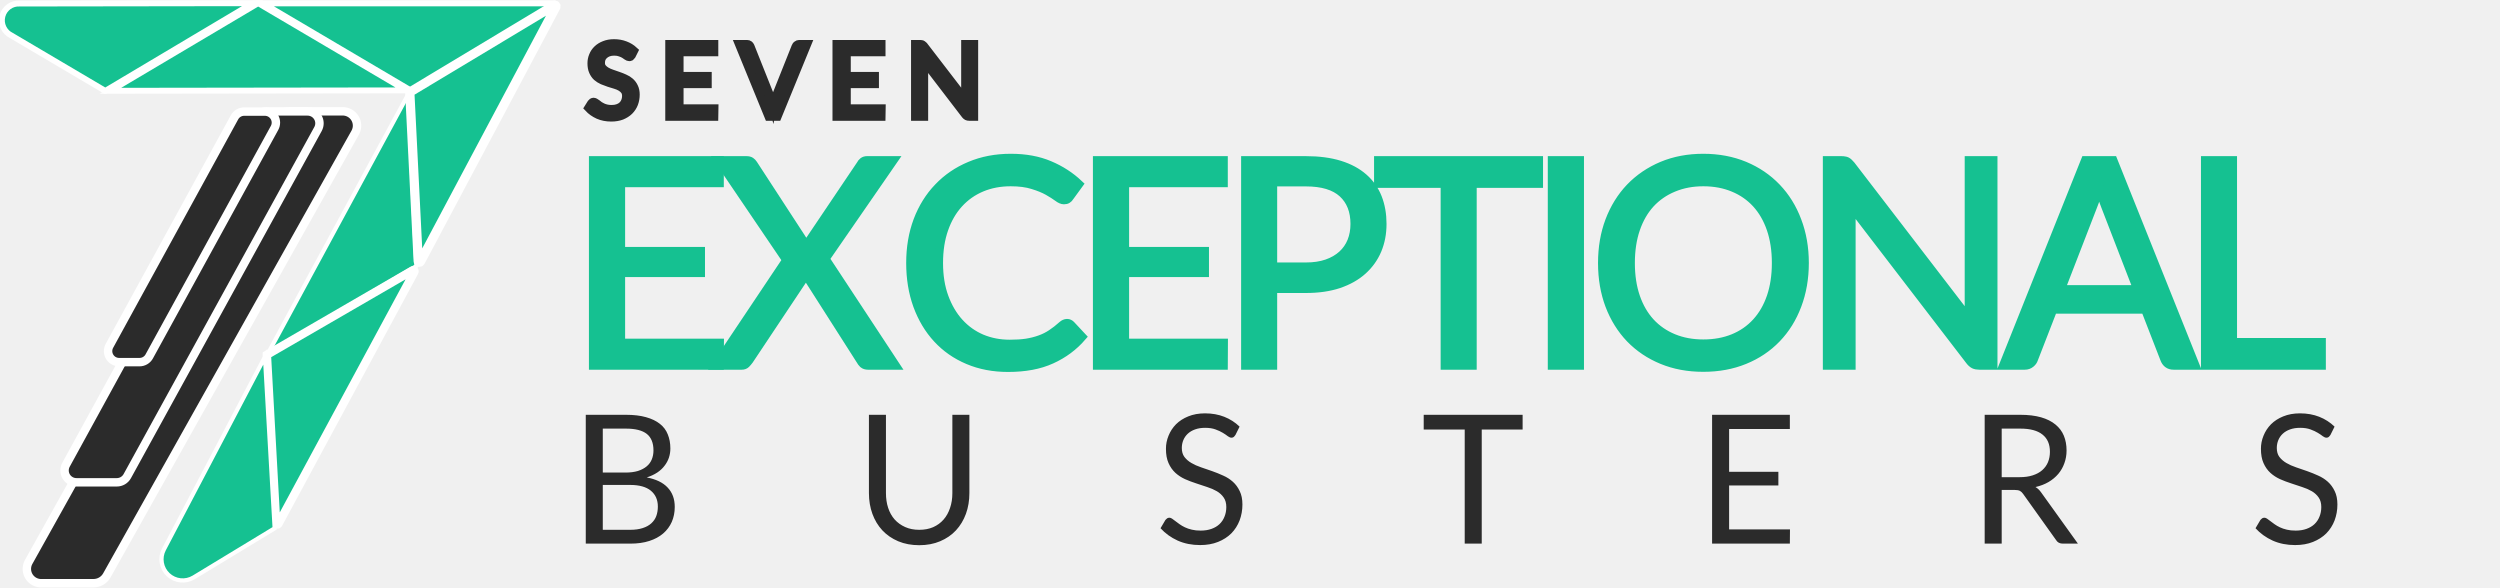
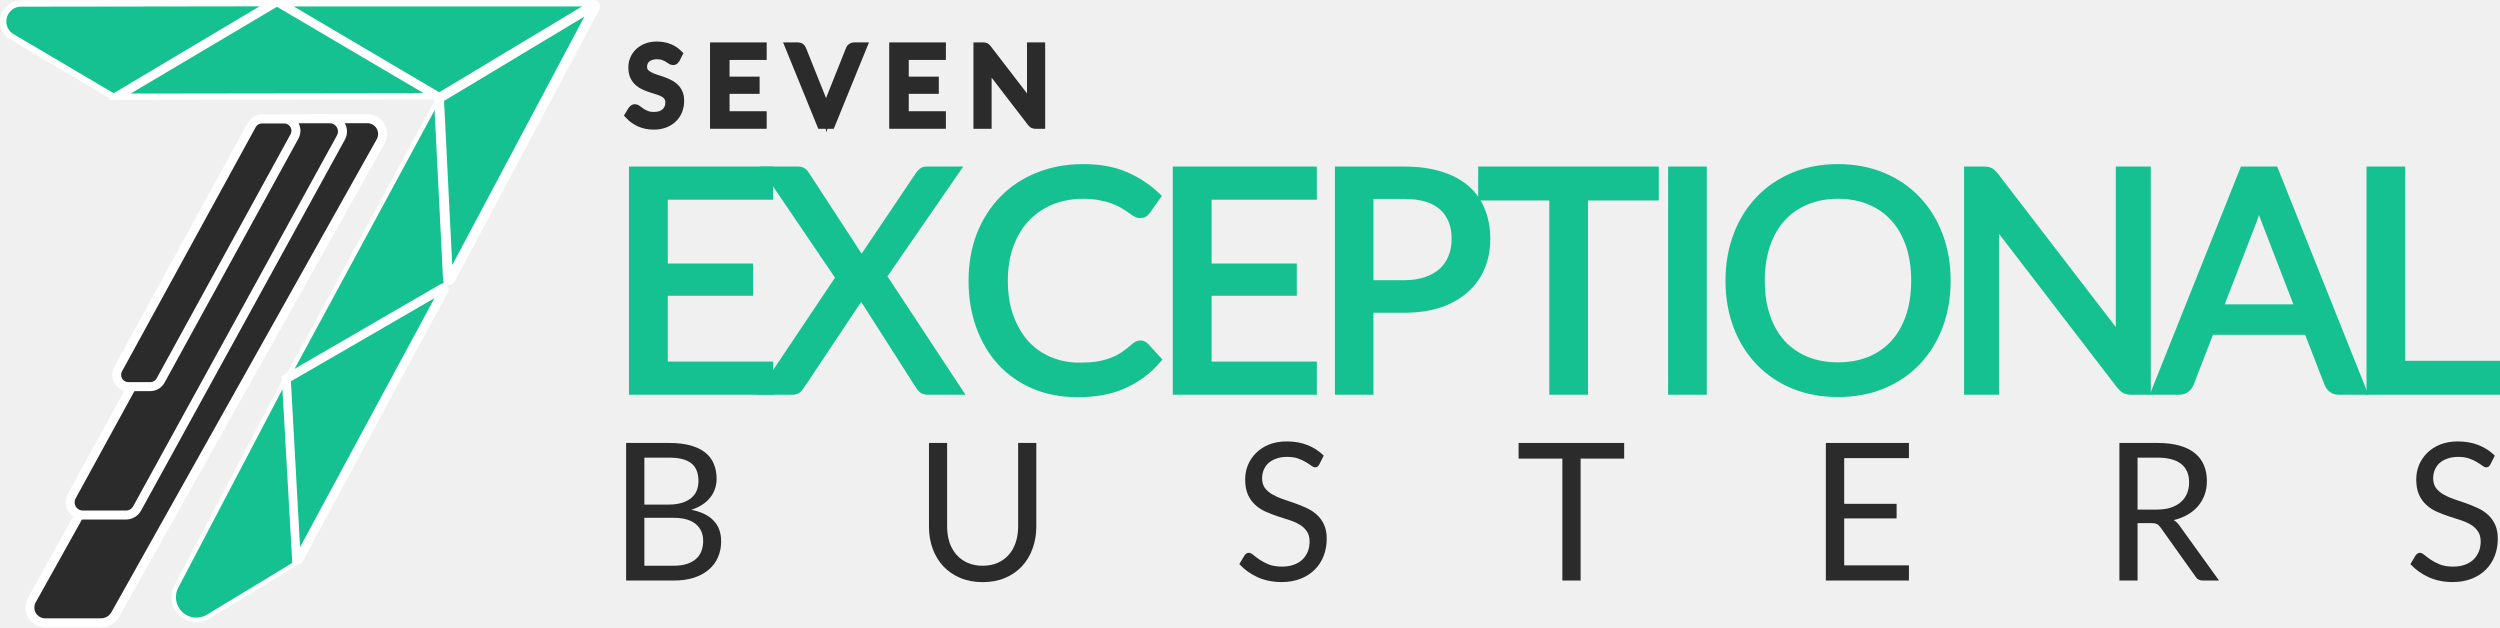
- <svg xmlns="http://www.w3.org/2000/svg" viewBox="0 0 296.85 69.75">
-   <defs>
-     <style>.cls-1,.cls-2,.cls-3,.cls-4,.cls-6{fill:#15c191;}.cls-1,.cls-2,.cls-3,.cls-4,.cls-5{stroke:#fff;}.cls-1,.cls-2,.cls-3,.cls-4,.cls-5,.cls-6,.cls-9{stroke-miterlimit:10;}.cls-1{stroke-width:0.5px;}.cls-3{stroke-width:0.7px;}.cls-4{stroke-width:1.1px;}.cls-5,.cls-8,.cls-9{fill:#2b2b2b;}.cls-6{font-size:34px;stroke:#15c191;letter-spacing:-0.06em;}.cls-6,.cls-9{font-family:Lato-Black, Lato;}.cls-7{letter-spacing:-0.07em;}.cls-8{font-size:21.34px;font-family:Lato-Regular, Lato;letter-spacing:0.97em;}.cls-9{font-size:12px;stroke:#2b2b2b;letter-spacing:0.2em;}</style>
+ <svg xmlns="http://www.w3.org/2000/svg" viewBox="0 0 277.861 69.726" version="1.1" id="svg40" width="277.861" height="69.726">
+   <defs id="defs4">
+     <style id="style2">.cls-1,.cls-2,.cls-3,.cls-4,.cls-6{fill:#15c191;}.cls-1,.cls-2,.cls-3,.cls-4,.cls-5{stroke:#fff;}.cls-1,.cls-2,.cls-3,.cls-4,.cls-5,.cls-6,.cls-9{stroke-miterlimit:10;}.cls-1{stroke-width:0.5px;}.cls-3{stroke-width:0.7px;}.cls-4{stroke-width:1.1px;}.cls-5,.cls-8,.cls-9{fill:#2b2b2b;}.cls-6{font-size:34px;stroke:#15c191;letter-spacing:-0.06em;}.cls-6,.cls-9{font-family:Lato-Black, Lato;}.cls-7{letter-spacing:-0.07em;}.cls-8{font-size:21.34px;font-family:Lato-Regular, Lato;letter-spacing:0.97em;}.cls-9{font-size:12px;stroke:#2b2b2b;letter-spacing:0.2em;}</style>
  </defs>
-   <g id="Layer_2" data-name="Layer 2">
+   <g id="Layer_2" data-name="Layer 2" transform="translate(0.1292617,-0.02815349)">
    <g id="Layer_1-2" data-name="Layer 1">
-       <polygon class="cls-1" points="49.44 31.55 49.4 31.62 31.83 41.95 48.48 11.19 49.44 31.55" />
-       <path class="cls-2" d="M31.69,42.2l0-.07L49,32.1a.14.14,0,0,1,.2.19L33.06,62.19a.14.14,0,0,1-.27-.06Z" />
-       <path class="cls-1" d="M32.61,62.66l0,.07L23,68.56a2.52,2.52,0,0,1-3.54-3.32l12-22.86Z" />
-       <path class="cls-3" d="M48.85,10.74h-.08L31.24.4l34.6,0a.14.14,0,0,1,.07.26Z" />
-       <path class="cls-3" d="M12.54,10.77h-.08L1.36,4.22a2,2,0,0,1,1-3.8L30,.38Z" />
-       <polygon class="cls-3" points="30.61 0.4 30.7 0.4 48.23 10.73 13.11 10.78 30.61 0.4" />
-       <path class="cls-4" d="M48.66,10.94l0,.07,1,20a.14.14,0,0,0,.26.06L66,.83a.14.14,0,0,0-.2-.19Z" />
-       <path class="cls-5" d="M32.76,14.14,3.38,66.77A1.7,1.7,0,0,0,5,69.25h6.09a1.81,1.81,0,0,0,1.58-.9L42.2,15.71a1.7,1.7,0,0,0-1.59-2.49l-6.26,0A1.81,1.81,0,0,0,32.76,14.14Z" />
-       <path class="cls-5" d="M30.4,14,7.84,55.18a1.41,1.41,0,0,0,1.24,2.09h4.79a1.41,1.41,0,0,0,1.24-.73L37.76,15.32a1.41,1.41,0,0,0-1.24-2.09H31.64A1.41,1.41,0,0,0,30.4,14Z" />
-       <path class="cls-5" d="M27.84,13.94,13,41.05A1.31,1.31,0,0,0,14.14,43h2.42a1.31,1.31,0,0,0,1.16-.68L32.6,15.19a1.31,1.31,0,0,0-1.16-1.94H29A1.31,1.31,0,0,0,27.84,13.94Z" />
-       <text class="cls-6" transform="translate(67.32 43.4)">E<tspan class="cls-7" x="17.34" y="0">X</tspan>
-         <tspan x="39.17" y="0">CEPTIONAL</tspan>
-       </text>
-       <text class="cls-8" transform="translate(67.64 64.55) scale(0.98 1)">BUSTERS</text>
-       <text class="cls-9" transform="translate(69.49 13.84)">SEVEN</text>
+       <path style="fill:#15c191;stroke:#ffffff;stroke-width:0.5px;stroke-miterlimit:10" d="M 48.48,11.19 49.44,31.55 49.4,31.62 31.83,41.95 Z" id="polygon8" />
+       <path class="cls-2" d="M 31.69,42.2 V 42.13 L 49,32.1 a 0.14,0.14 0 0 1 0.2,0.19 l -16.14,29.9 a 0.14,0.14 0 0 1 -0.27,-0.06 z" id="path10" style="fill:#15c191;stroke:#ffffff;stroke-miterlimit:10" />
+       <path class="cls-1" d="m 32.61,62.66 v 0.07 L 23,68.56 a 2.52,2.52 0 0 1 -3.54,-3.32 l 12,-22.86 z" id="path12" style="fill:#15c191;stroke:#ffffff;stroke-width:0.5px;stroke-miterlimit:10" />
+       <path class="cls-3" d="M 48.85,10.74 H 48.77 L 31.24,0.4 h 34.6 a 0.14,0.14 0 0 1 0.07,0.26 z" id="path14" style="fill:#15c191;stroke:#ffffff;stroke-width:0.7px;stroke-miterlimit:10" />
+       <path class="cls-3" d="M 12.54,10.77 H 12.46 L 1.36,4.22 a 2,2 0 0 1 1,-3.8 L 30,0.38 Z" id="path16" style="fill:#15c191;stroke:#ffffff;stroke-width:0.7px;stroke-miterlimit:10" />
+       <path style="fill:#15c191;stroke:#ffffff;stroke-width:0.7px;stroke-miterlimit:10" d="M 13.11,10.78 30.61,0.4 h 0.09 l 17.53,10.33 z" id="polygon18" />
+       <path class="cls-4" d="m 48.66,10.94 v 0.07 l 1,20 a 0.14,0.14 0 0 0 0.26,0.06 L 66,0.83 A 0.14,0.14 0 0 0 65.8,0.64 Z" id="path20" style="fill:#15c191;stroke:#ffffff;stroke-width:1.1px;stroke-miterlimit:10" />
+       <path class="cls-5" d="M 32.76,14.14 3.38,66.77 A 1.7,1.7 0 0 0 5,69.25 h 6.09 a 1.81,1.81 0 0 0 1.58,-0.9 L 42.2,15.71 a 1.7,1.7 0 0 0 -1.59,-2.49 h -6.26 a 1.81,1.81 0 0 0 -1.59,0.92 z" id="path22" style="fill:#2b2b2b;stroke:#ffffff;stroke-miterlimit:10" />
+       <path class="cls-5" d="M 30.4,14 7.84,55.18 a 1.41,1.41 0 0 0 1.24,2.09 h 4.79 a 1.41,1.41 0 0 0 1.24,-0.73 L 37.76,15.32 A 1.41,1.41 0 0 0 36.52,13.23 H 31.64 A 1.41,1.41 0 0 0 30.4,14 Z" id="path24" style="fill:#2b2b2b;stroke:#ffffff;stroke-miterlimit:10" />
+       <path class="cls-5" d="M 27.84,13.94 13,41.05 A 1.31,1.31 0 0 0 14.14,43 h 2.42 a 1.31,1.31 0 0 0 1.16,-0.68 L 32.6,15.19 A 1.31,1.31 0 0 0 31.44,13.25 H 29 a 1.31,1.31 0 0 0 -1.16,0.69 z" id="path26" style="fill:#2b2b2b;stroke:#ffffff;stroke-miterlimit:10" />
+       <g aria-label="EXCEPTIONAL" transform="translate(67.32,43.4)" style="font-size:34px;font-family:Lato-Black, Lato;letter-spacing:-0.06em;fill:#15c191;stroke:#15c191;stroke-miterlimit:10" id="text32">
+         <path d="m 17.969,-24.361 v 2.686 H 6.273 v 8.092 h 9.469 v 2.584 H 6.273 v 8.313 H 17.969 V 0 H 2.958 v -24.361 z" style="font-size:34px;font-family:Lato-Black, Lato;letter-spacing:-0.06em;fill:#15c191;stroke:#15c191;stroke-miterlimit:10" id="path4556" />
+         <path d="m 25.959,-12.512 -8.041,-11.849 h 3.281 q 0.357,0 0.527,0.119 0.17,0.119 0.306,0.34 l 6.358,9.758 q 0.119,-0.357 0.357,-0.782 l 6.001,-8.908 q 0.153,-0.238 0.323,-0.374 0.187,-0.153 0.442,-0.153 h 3.145 L 30.583,-12.665 38.93,0 h -3.264 q -0.374,0 -0.595,-0.187 -0.204,-0.204 -0.34,-0.442 l -6.528,-10.217 q -0.119,0.357 -0.306,0.68 l -6.358,9.537 Q 21.386,-0.391 21.182,-0.187 20.995,0 20.638,0 h -3.06 z" style="letter-spacing:-0.07em" id="path4558" />
+         <path d="m 59.298,-5.032 q 0.272,0 0.493,0.221 l 1.292,1.411 q -1.496,1.734 -3.638,2.703 -2.125,0.969 -5.134,0.969 -2.635,0 -4.777,-0.901 -2.142,-0.918 -3.655,-2.55 -1.513,-1.649 -2.346,-3.944 -0.833,-2.295 -0.833,-5.049 0,-2.754 0.884,-5.049 0.901,-2.295 2.516,-3.944 1.615,-1.649 3.859,-2.55 2.261,-0.918 4.981,-0.918 2.686,0 4.624,0.833 1.955,0.833 3.468,2.261 l -1.071,1.513 q -0.119,0.17 -0.272,0.289 -0.153,0.102 -0.442,0.102 -0.221,0 -0.476,-0.153 -0.238,-0.17 -0.578,-0.408 -0.34,-0.238 -0.799,-0.51 -0.459,-0.272 -1.088,-0.51 -0.629,-0.238 -1.462,-0.391 -0.833,-0.17 -1.921,-0.17 -1.955,0 -3.587,0.68 -1.615,0.663 -2.788,1.904 -1.173,1.241 -1.836,3.026 -0.646,1.785 -0.646,3.995 0,2.278 0.646,4.063 0.663,1.785 1.785,3.026 1.139,1.224 2.686,1.87 1.547,0.646 3.332,0.646 1.088,0 1.955,-0.119 0.867,-0.136 1.598,-0.408 0.748,-0.272 1.377,-0.68 0.646,-0.425 1.292,-1.003 0.289,-0.255 0.561,-0.255 z" id="path4560" />
+         <path d="m 78.408,-24.361 v 2.686 h -11.696 v 8.092 h 9.469 v 2.584 h -9.469 v 8.313 h 11.696 V 0 h -15.011 v -24.361 z" id="path4562" />
+         <path d="M 84.7,-9.112 V 0 h -3.281 v -24.361 h 7.191 q 2.312,0 4.012,0.544 1.717,0.527 2.839,1.513 1.122,0.986 1.666,2.38 0.561,1.394 0.561,3.111 0,1.7 -0.595,3.111 -0.595,1.411 -1.751,2.431 -1.139,1.02 -2.839,1.598 -1.7,0.561 -3.893,0.561 z m 0,-2.618 h 3.91 q 1.411,0 2.482,-0.374 1.088,-0.374 1.819,-1.037 0.731,-0.68 1.105,-1.615 0.374,-0.935 0.374,-2.057 0,-2.329 -1.445,-3.638 -1.428,-1.309 -4.335,-1.309 h -3.91 z" id="path4564" />
+         <path d="m 116.416,-24.361 v 2.771 h -7.871 V 0 h -3.298 v -21.59 h -7.905 v -2.771 z" id="path4566" />
+         <path d="m 121.749,0 h -3.298 v -24.361 h 3.298 z" id="path4568" />
+         <path d="m 148.852,-12.172 q 0,2.737 -0.867,5.032 -0.867,2.278 -2.448,3.927 -1.581,1.649 -3.808,2.567 -2.21,0.901 -4.896,0.901 -2.686,0 -4.896,-0.901 -2.21,-0.918 -3.791,-2.567 -1.581,-1.649 -2.448,-3.927 -0.867,-2.295 -0.867,-5.032 0,-2.737 0.867,-5.015 0.867,-2.295 2.448,-3.944 1.581,-1.666 3.791,-2.584 2.21,-0.918 4.896,-0.918 2.686,0 4.896,0.918 2.227,0.918 3.808,2.584 1.581,1.649 2.448,3.944 0.867,2.278 0.867,5.015 z m -3.383,0 q 0,-2.244 -0.612,-4.029 -0.612,-1.785 -1.734,-3.009 -1.122,-1.241 -2.72,-1.904 -1.598,-0.663 -3.57,-0.663 -1.955,0 -3.553,0.663 -1.598,0.663 -2.737,1.904 -1.122,1.224 -1.734,3.009 -0.612,1.785 -0.612,4.029 0,2.244 0.612,4.029 0.612,1.768 1.734,3.009 1.139,1.224 2.737,1.887 1.598,0.646 3.553,0.646 1.972,0 3.57,-0.646 1.598,-0.663 2.72,-1.887 1.122,-1.241 1.734,-3.009 0.612,-1.785 0.612,-4.029 z" id="path4570" />
+         <path d="m 153.045,-24.361 q 0.442,0 0.646,0.119 0.221,0.102 0.493,0.442 l 14.11,18.36 q -0.051,-0.442 -0.068,-0.85 -0.017,-0.425 -0.017,-0.816 v -17.255 h 2.89 V 0 h -1.666 q -0.391,0 -0.663,-0.136 -0.255,-0.136 -0.51,-0.459 l -14.093,-18.343 q 0.034,0.425 0.051,0.833 0.017,0.408 0.017,0.748 V 0 h -2.89 v -24.361 z" id="path4572" />
+         <path d="m 195.047,0 h -2.55 q -0.442,0 -0.714,-0.221 -0.272,-0.221 -0.408,-0.561 l -2.278,-5.882 h -10.931 l -2.278,5.882 q -0.119,0.306 -0.408,0.544 -0.289,0.238 -0.714,0.238 h -2.55 l 9.741,-24.361 h 3.349 z m -15.963,-9.044 h 9.095 l -3.825,-9.911 q -0.374,-0.918 -0.731,-2.295 -0.187,0.697 -0.374,1.292 -0.17,0.578 -0.34,1.02 z" id="path4574" />
+         <path d="m 199.372,-2.771 h 10.54 V 0 h -13.838 v -24.361 h 3.298 z" id="path4576" />
+       </g>
+       <g aria-label="BUSTERS" transform="matrix(0.98,0,0,1,67.64,64.55)" style="font-size:21.34px;font-family:Lato-Regular, Lato;letter-spacing:0.97em;fill:#2b2b2b" id="text34">
+         <path d="m 1.857,0 v -15.29 h 4.876 q 1.408,0 2.422,0.277 1.024,0.277 1.675,0.79 0.662,0.512 0.971,1.259 0.32,0.736 0.32,1.665 0,0.566 -0.181,1.088 -0.171,0.523 -0.533,0.971 -0.352,0.448 -0.896,0.8 -0.533,0.352 -1.259,0.576 1.675,0.331 2.529,1.206 0.854,0.875 0.854,2.305 0,0.971 -0.363,1.771 -0.352,0.8 -1.046,1.376 -0.683,0.576 -1.686,0.896 Q 8.547,0 7.266,0 Z m 2.07,-6.968 v 5.324 h 3.308 q 0.886,0 1.515,-0.203 0.64,-0.203 1.046,-0.566 0.416,-0.373 0.608,-0.875 0.192,-0.512 0.192,-1.12 0,-1.184 -0.843,-1.867 -0.832,-0.694 -2.529,-0.694 z m 0,-1.472 h 2.732 q 0.875,0 1.515,-0.192 0.64,-0.192 1.056,-0.533 0.427,-0.341 0.63,-0.822 0.203,-0.491 0.203,-1.067 0,-1.344 -0.811,-1.974 Q 8.44,-13.658 6.733,-13.658 H 3.927 Z" style="font-size:21.34px;font-family:Lato-Regular, Lato;letter-spacing:0.97em;fill:#2b2b2b" id="path4579" />
+         <path d="m 42.296,-1.643 q 0.95,0 1.697,-0.32 0.747,-0.32 1.259,-0.896 0.523,-0.576 0.79,-1.376 0.277,-0.8 0.277,-1.761 v -9.294 h 2.059 v 9.294 q 0,1.323 -0.427,2.454 -0.416,1.131 -1.206,1.963 -0.779,0.822 -1.91,1.291 -1.131,0.469 -2.539,0.469 -1.408,0 -2.539,-0.469 -1.131,-0.469 -1.921,-1.291 -0.79,-0.832 -1.216,-1.963 -0.416,-1.131 -0.416,-2.454 v -9.294 h 2.059 v 9.283 q 0,0.96 0.267,1.761 0.277,0.8 0.79,1.376 0.523,0.576 1.27,0.907 0.758,0.32 1.707,0.32 z" style="font-size:21.34px;font-family:Lato-Regular, Lato;letter-spacing:0.97em;fill:#2b2b2b" id="path4581" />
+         <path d="m 80.472,-12.9 q -0.096,0.16 -0.203,0.245 -0.107,0.075 -0.277,0.075 -0.181,0 -0.427,-0.181 -0.235,-0.181 -0.608,-0.395 -0.363,-0.224 -0.886,-0.405 -0.512,-0.181 -1.248,-0.181 -0.694,0 -1.227,0.192 -0.533,0.181 -0.896,0.501 -0.352,0.32 -0.533,0.758 -0.181,0.427 -0.181,0.928 0,0.64 0.309,1.067 0.32,0.416 0.832,0.715 0.523,0.299 1.174,0.523 0.662,0.213 1.344,0.448 0.694,0.235 1.344,0.533 0.662,0.288 1.174,0.736 0.523,0.448 0.832,1.099 0.32,0.651 0.32,1.601 0,1.003 -0.341,1.889 -0.341,0.875 -1.003,1.526 -0.651,0.651 -1.611,1.024 -0.95,0.373 -2.166,0.373 -1.483,0 -2.71,-0.533 -1.216,-0.544 -2.081,-1.462 l 0.598,-0.982 q 0.085,-0.117 0.203,-0.192 0.128,-0.085 0.277,-0.085 0.224,0 0.512,0.245 0.288,0.235 0.715,0.523 0.437,0.288 1.046,0.533 0.619,0.235 1.504,0.235 0.736,0 1.312,-0.203 0.576,-0.203 0.971,-0.566 0.405,-0.373 0.619,-0.886 0.213,-0.512 0.213,-1.142 0,-0.694 -0.32,-1.131 -0.309,-0.448 -0.822,-0.747 -0.512,-0.299 -1.174,-0.501 -0.651,-0.213 -1.344,-0.427 -0.683,-0.224 -1.344,-0.512 -0.651,-0.288 -1.163,-0.747 -0.512,-0.459 -0.832,-1.142 -0.309,-0.694 -0.309,-1.707 0,-0.811 0.309,-1.568 0.32,-0.758 0.918,-1.344 0.598,-0.587 1.472,-0.939 0.886,-0.352 2.027,-0.352 1.28,0 2.337,0.405 1.056,0.405 1.846,1.174 z" style="font-size:21.34px;font-family:Lato-Regular, Lato;letter-spacing:0.97em;fill:#2b2b2b" id="path4583" />
+         <path d="m 115.049,-15.29 v 1.739 h -4.94 V 0 h -2.07 v -13.551 h -4.962 v -1.739 z" style="font-size:21.34px;font-family:Lato-Regular, Lato;letter-spacing:0.97em;fill:#2b2b2b" id="path4585" />
+         <path d="m 147.344,-15.29 v 1.686 h -7.341 v 5.079 h 5.943 V -6.903 h -5.943 v 5.218 h 7.341 V 0 h -9.422 v -15.29 z" style="font-size:21.34px;font-family:Lato-Regular, Lato;letter-spacing:0.97em;fill:#2b2b2b" id="path4587" />
+         <path d="M 173.274,-6.381 V 0 h -2.059 v -15.29 h 4.321 q 1.451,0 2.507,0.299 1.056,0.288 1.739,0.843 0.694,0.555 1.024,1.344 0.331,0.779 0.331,1.75 0,0.811 -0.256,1.515 -0.256,0.704 -0.747,1.27 -0.48,0.555 -1.184,0.95 -0.694,0.395 -1.579,0.598 0.384,0.224 0.683,0.651 L 182.514,0 h -1.835 q -0.566,0 -0.832,-0.437 l -3.969,-5.463 q -0.181,-0.256 -0.395,-0.363 -0.213,-0.117 -0.64,-0.117 z m 0,-1.504 h 2.166 q 0.907,0 1.59,-0.213 0.694,-0.224 1.152,-0.619 0.469,-0.405 0.704,-0.96 0.235,-0.555 0.235,-1.227 0,-1.366 -0.907,-2.059 -0.896,-0.694 -2.678,-0.694 h -2.262 z" style="font-size:21.34px;font-family:Lato-Regular, Lato;letter-spacing:0.97em;fill:#2b2b2b" id="path4589" />
+         <path d="m 213.287,-12.9 q -0.096,0.16 -0.203,0.245 -0.107,0.075 -0.277,0.075 -0.181,0 -0.427,-0.181 -0.235,-0.181 -0.608,-0.395 -0.363,-0.224 -0.886,-0.405 -0.512,-0.181 -1.248,-0.181 -0.694,0 -1.227,0.192 -0.533,0.181 -0.896,0.501 -0.352,0.32 -0.533,0.758 -0.181,0.427 -0.181,0.928 0,0.64 0.309,1.067 0.32,0.416 0.832,0.715 0.523,0.299 1.174,0.523 0.662,0.213 1.344,0.448 0.694,0.235 1.344,0.533 0.662,0.288 1.174,0.736 0.523,0.448 0.832,1.099 0.32,0.651 0.32,1.601 0,1.003 -0.341,1.889 -0.341,0.875 -1.003,1.526 -0.651,0.651 -1.611,1.024 -0.95,0.373 -2.166,0.373 -1.483,0 -2.71,-0.533 -1.216,-0.544 -2.081,-1.462 l 0.598,-0.982 q 0.085,-0.117 0.203,-0.192 0.128,-0.085 0.277,-0.085 0.224,0 0.512,0.245 0.288,0.235 0.715,0.523 0.437,0.288 1.046,0.533 0.619,0.235 1.504,0.235 0.736,0 1.312,-0.203 0.576,-0.203 0.971,-0.566 0.405,-0.373 0.619,-0.886 0.213,-0.512 0.213,-1.142 0,-0.694 -0.32,-1.131 -0.309,-0.448 -0.822,-0.747 -0.512,-0.299 -1.174,-0.501 -0.651,-0.213 -1.344,-0.427 -0.683,-0.224 -1.344,-0.512 -0.651,-0.288 -1.163,-0.747 -0.512,-0.459 -0.832,-1.142 Q 204.879,-10.243 204.879,-11.257 q 0,-0.811 0.309,-1.568 0.32,-0.758 0.918,-1.344 0.598,-0.587 1.472,-0.939 0.886,-0.352 2.027,-0.352 1.28,0 2.337,0.405 1.056,0.405 1.846,1.174 z" style="font-size:21.34px;font-family:Lato-Regular, Lato;letter-spacing:0.97em;fill:#2b2b2b" id="path4591" />
+       </g>
+       <g aria-label="SEVEN" transform="translate(69.49,13.84)" style="font-size:12px;font-family:Lato-Black, Lato;letter-spacing:0.2em;fill:#2b2b2b;stroke:#2b2b2b;stroke-miterlimit:10" id="text36">
+         <path d="m 5.448,-7.254 q -0.054,0.09 -0.114,0.138 -0.06,0.042 -0.156,0.042 -0.102,0 -0.24,-0.102 Q 4.806,-7.278 4.596,-7.398 4.392,-7.524 4.098,-7.626 3.81,-7.728 3.396,-7.728 q -0.39,0 -0.69,0.108 -0.3,0.102 -0.504,0.282 -0.198,0.18 -0.3,0.426 -0.102,0.24 -0.102,0.522 0,0.36 0.174,0.6 0.18,0.234 0.468,0.402 0.294,0.168 0.66,0.294 0.372,0.12 0.756,0.252 0.39,0.132 0.756,0.3 0.372,0.162 0.66,0.414 0.294,0.252 0.468,0.618 0.18,0.366 0.18,0.9 0,0.564 -0.192,1.062 -0.192,0.492 -0.564,0.858 -0.366,0.366 -0.906,0.576 -0.534,0.21 -1.218,0.21 -0.834,0 -1.524,-0.3 -0.684,-0.306 -1.17,-0.822 l 0.336,-0.552 q 0.048,-0.066 0.114,-0.108 0.072,-0.048 0.156,-0.048 0.126,0 0.288,0.138 0.162,0.132 0.402,0.294 0.246,0.162 0.588,0.3 0.348,0.132 0.846,0.132 0.414,0 0.738,-0.114 Q 4.14,-1.098 4.362,-1.302 4.59,-1.512 4.71,-1.8 4.83,-2.088 4.83,-2.442 4.83,-2.832 4.65,-3.078 4.476,-3.33 4.188,-3.498 3.9,-3.666 3.528,-3.78 3.162,-3.9 2.772,-4.02 2.388,-4.146 2.016,-4.308 1.65,-4.47 1.362,-4.728 1.074,-4.986 0.894,-5.37 0.72,-5.76 0.72,-6.33 q 0,-0.456 0.174,-0.882 0.18,-0.426 0.516,-0.756 0.336,-0.33 0.828,-0.528 0.498,-0.198 1.14,-0.198 0.72,0 1.314,0.228 0.594,0.228 1.038,0.66 z" style="font-size:12px;font-family:Lato-Black, Lato;letter-spacing:0.2em;fill:#2b2b2b;stroke:#2b2b2b;stroke-miterlimit:10" id="path4594" />
+         <path d="m 15.094,-8.598 v 0.948 h -4.128 v 2.856 h 3.342 v 0.912 h -3.342 v 2.934 h 4.128 V 0 H 9.796 v -8.598 z" style="font-size:12px;font-family:Lato-Black, Lato;letter-spacing:0.2em;fill:#2b2b2b;stroke:#2b2b2b;stroke-miterlimit:10" id="path4596" />
+         <path d="m 18.16,-8.598 h 0.93 q 0.156,0 0.252,0.078 0.096,0.078 0.144,0.198 l 2.43,6.066 q 0.084,0.204 0.15,0.444 0.072,0.24 0.138,0.498 0.054,-0.258 0.114,-0.498 0.066,-0.24 0.15,-0.444 l 2.418,-6.066 q 0.042,-0.102 0.144,-0.186 0.102,-0.09 0.252,-0.09 h 0.936 L 22.714,0 h -1.05 z" style="font-size:12px;font-family:Lato-Black, Lato;letter-spacing:0.2em;fill:#2b2b2b;stroke:#2b2b2b;stroke-miterlimit:10" id="path4598" />
+         <path d="m 35.011,-8.598 v 0.948 h -4.128 v 2.856 h 3.342 v 0.912 h -3.342 v 2.934 h 4.128 V 0 h -5.298 v -8.598 z" style="font-size:12px;font-family:Lato-Black, Lato;letter-spacing:0.2em;fill:#2b2b2b;stroke:#2b2b2b;stroke-miterlimit:10" id="path4600" />
+         <path d="m 39.674,-8.598 q 0.156,0 0.228,0.042 0.078,0.036 0.174,0.156 l 4.98,6.48 q -0.018,-0.156 -0.024,-0.3 -0.006,-0.15 -0.006,-0.288 v -6.09 h 1.02 V 0 h -0.588 q -0.138,0 -0.234,-0.048 -0.09,-0.048 -0.18,-0.162 l -4.974,-6.474 q 0.012,0.15 0.018,0.294 0.006,0.144 0.006,0.264 V 0 h -1.02 v -8.598 z" style="font-size:12px;font-family:Lato-Black, Lato;letter-spacing:0.2em;fill:#2b2b2b;stroke:#2b2b2b;stroke-miterlimit:10" id="path4602" />
+       </g>
    </g>
  </g>
</svg>
